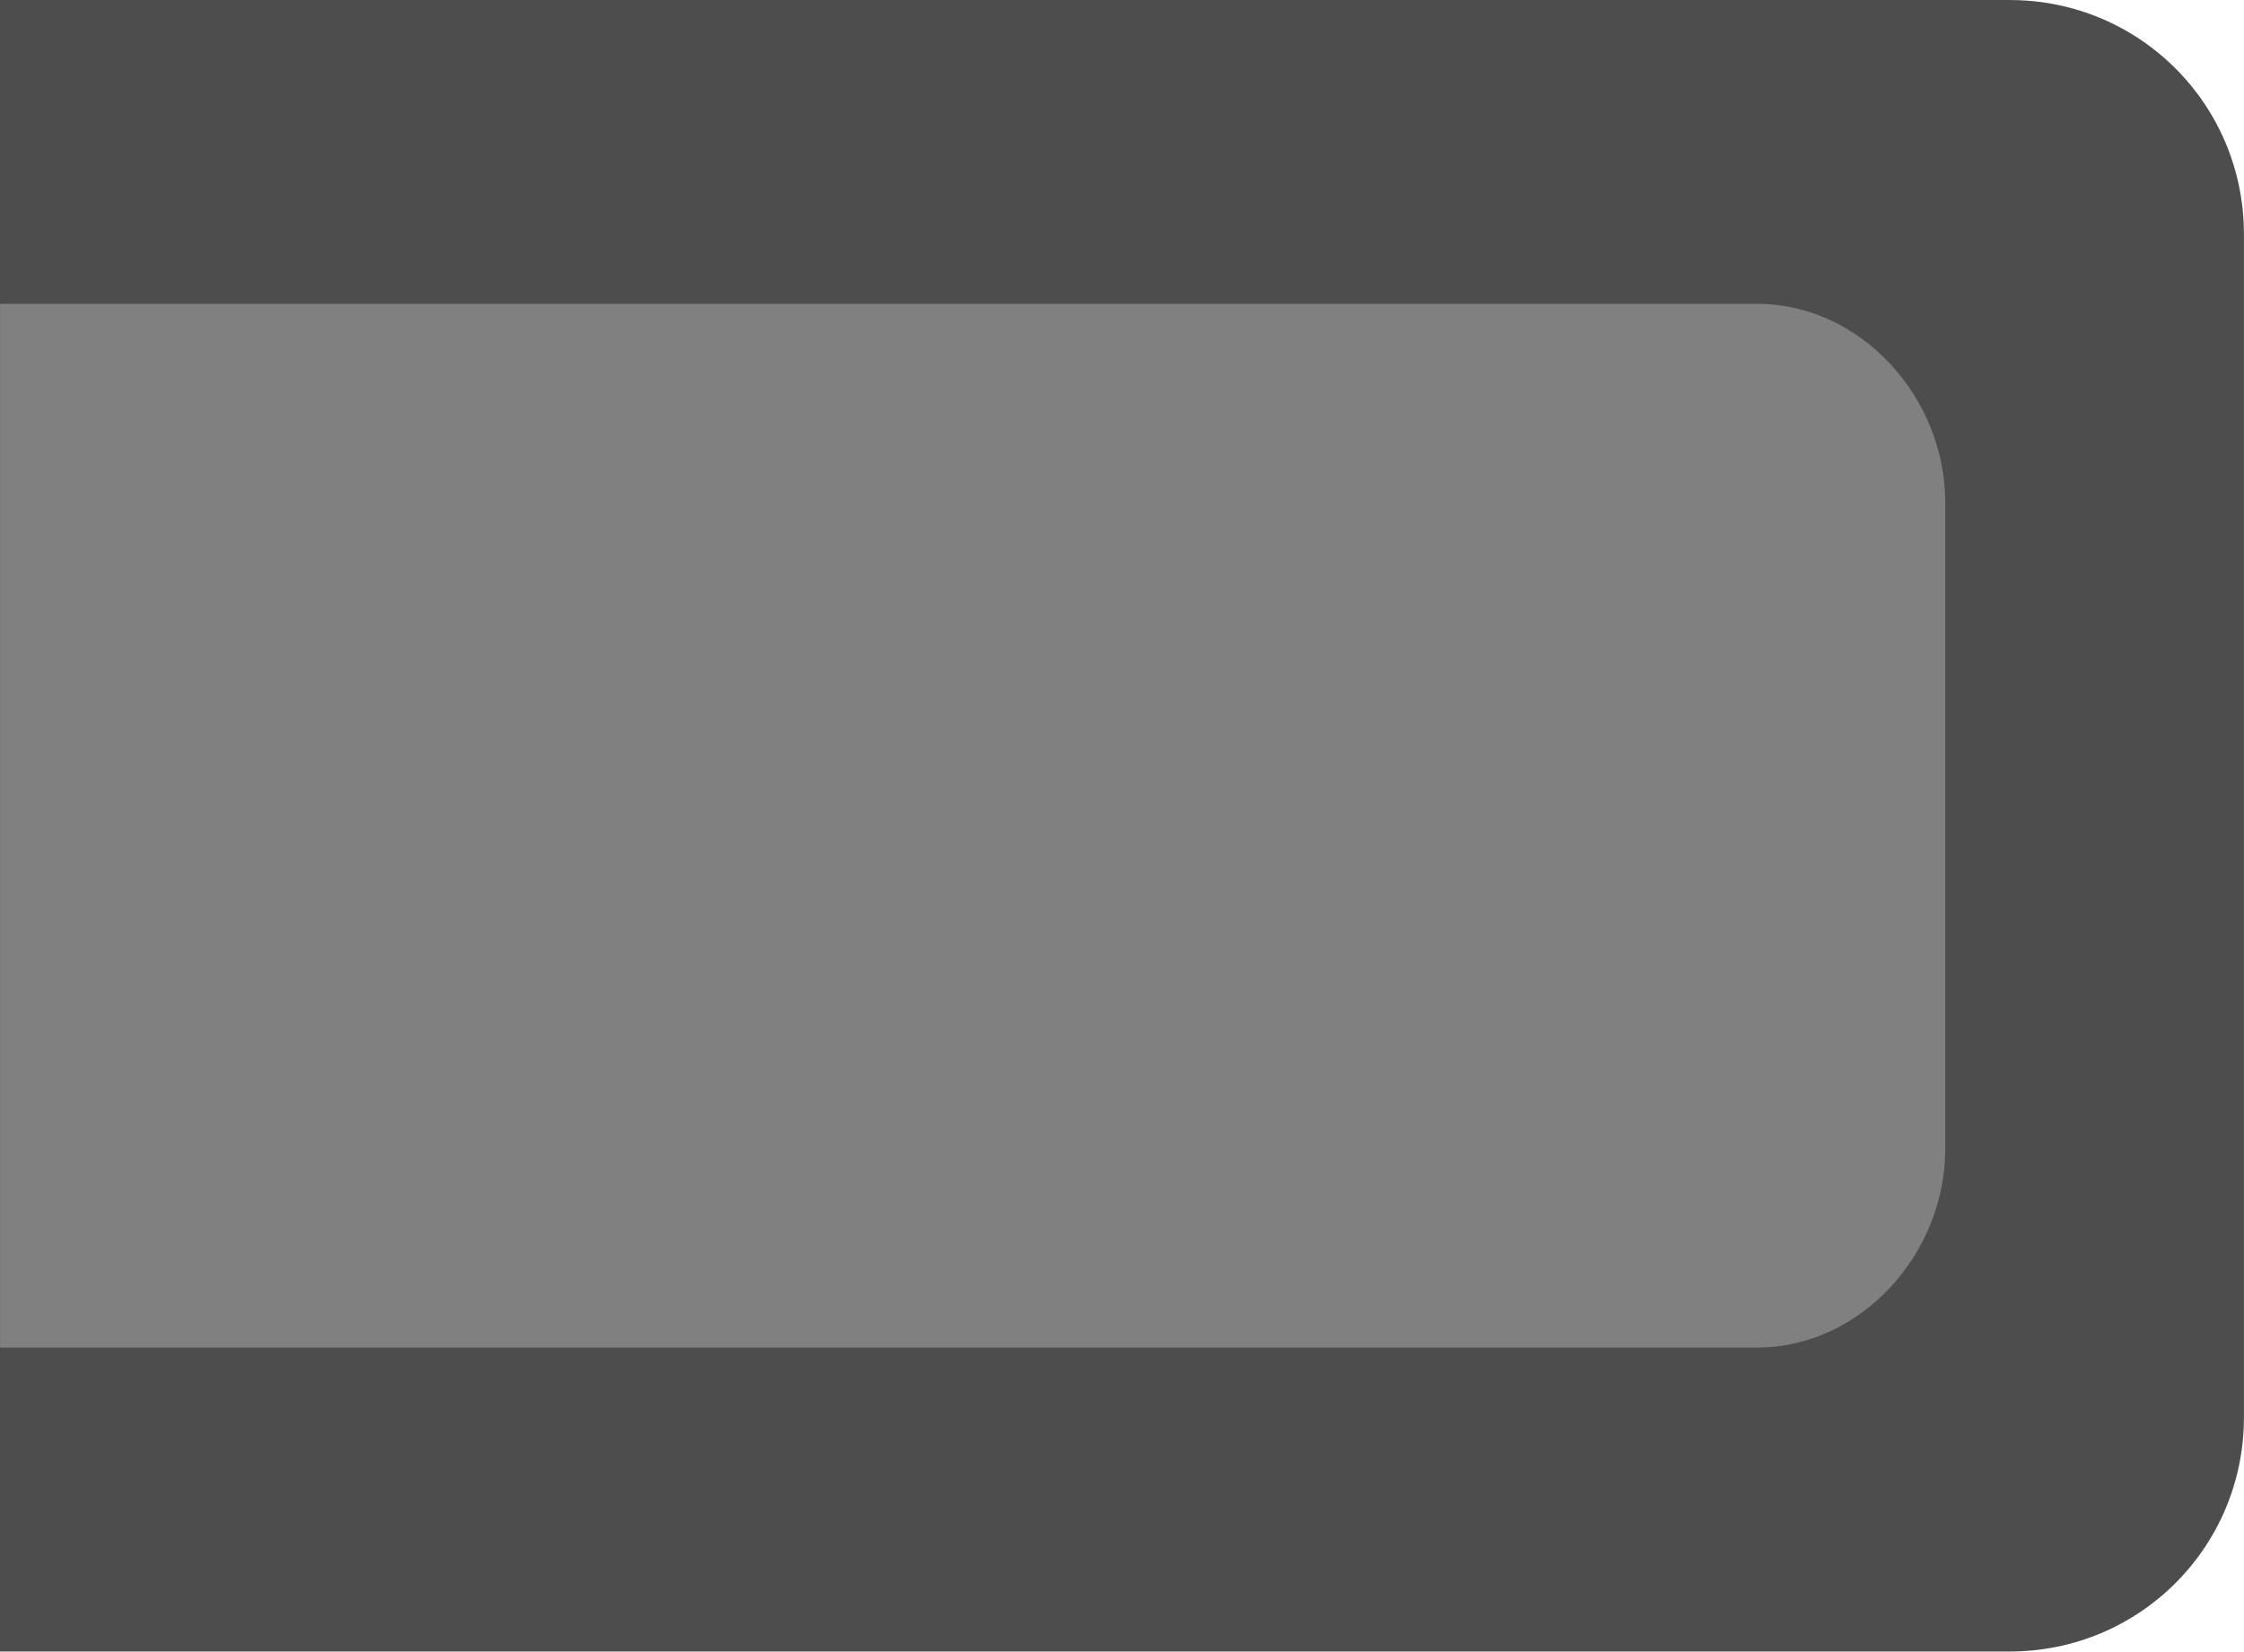
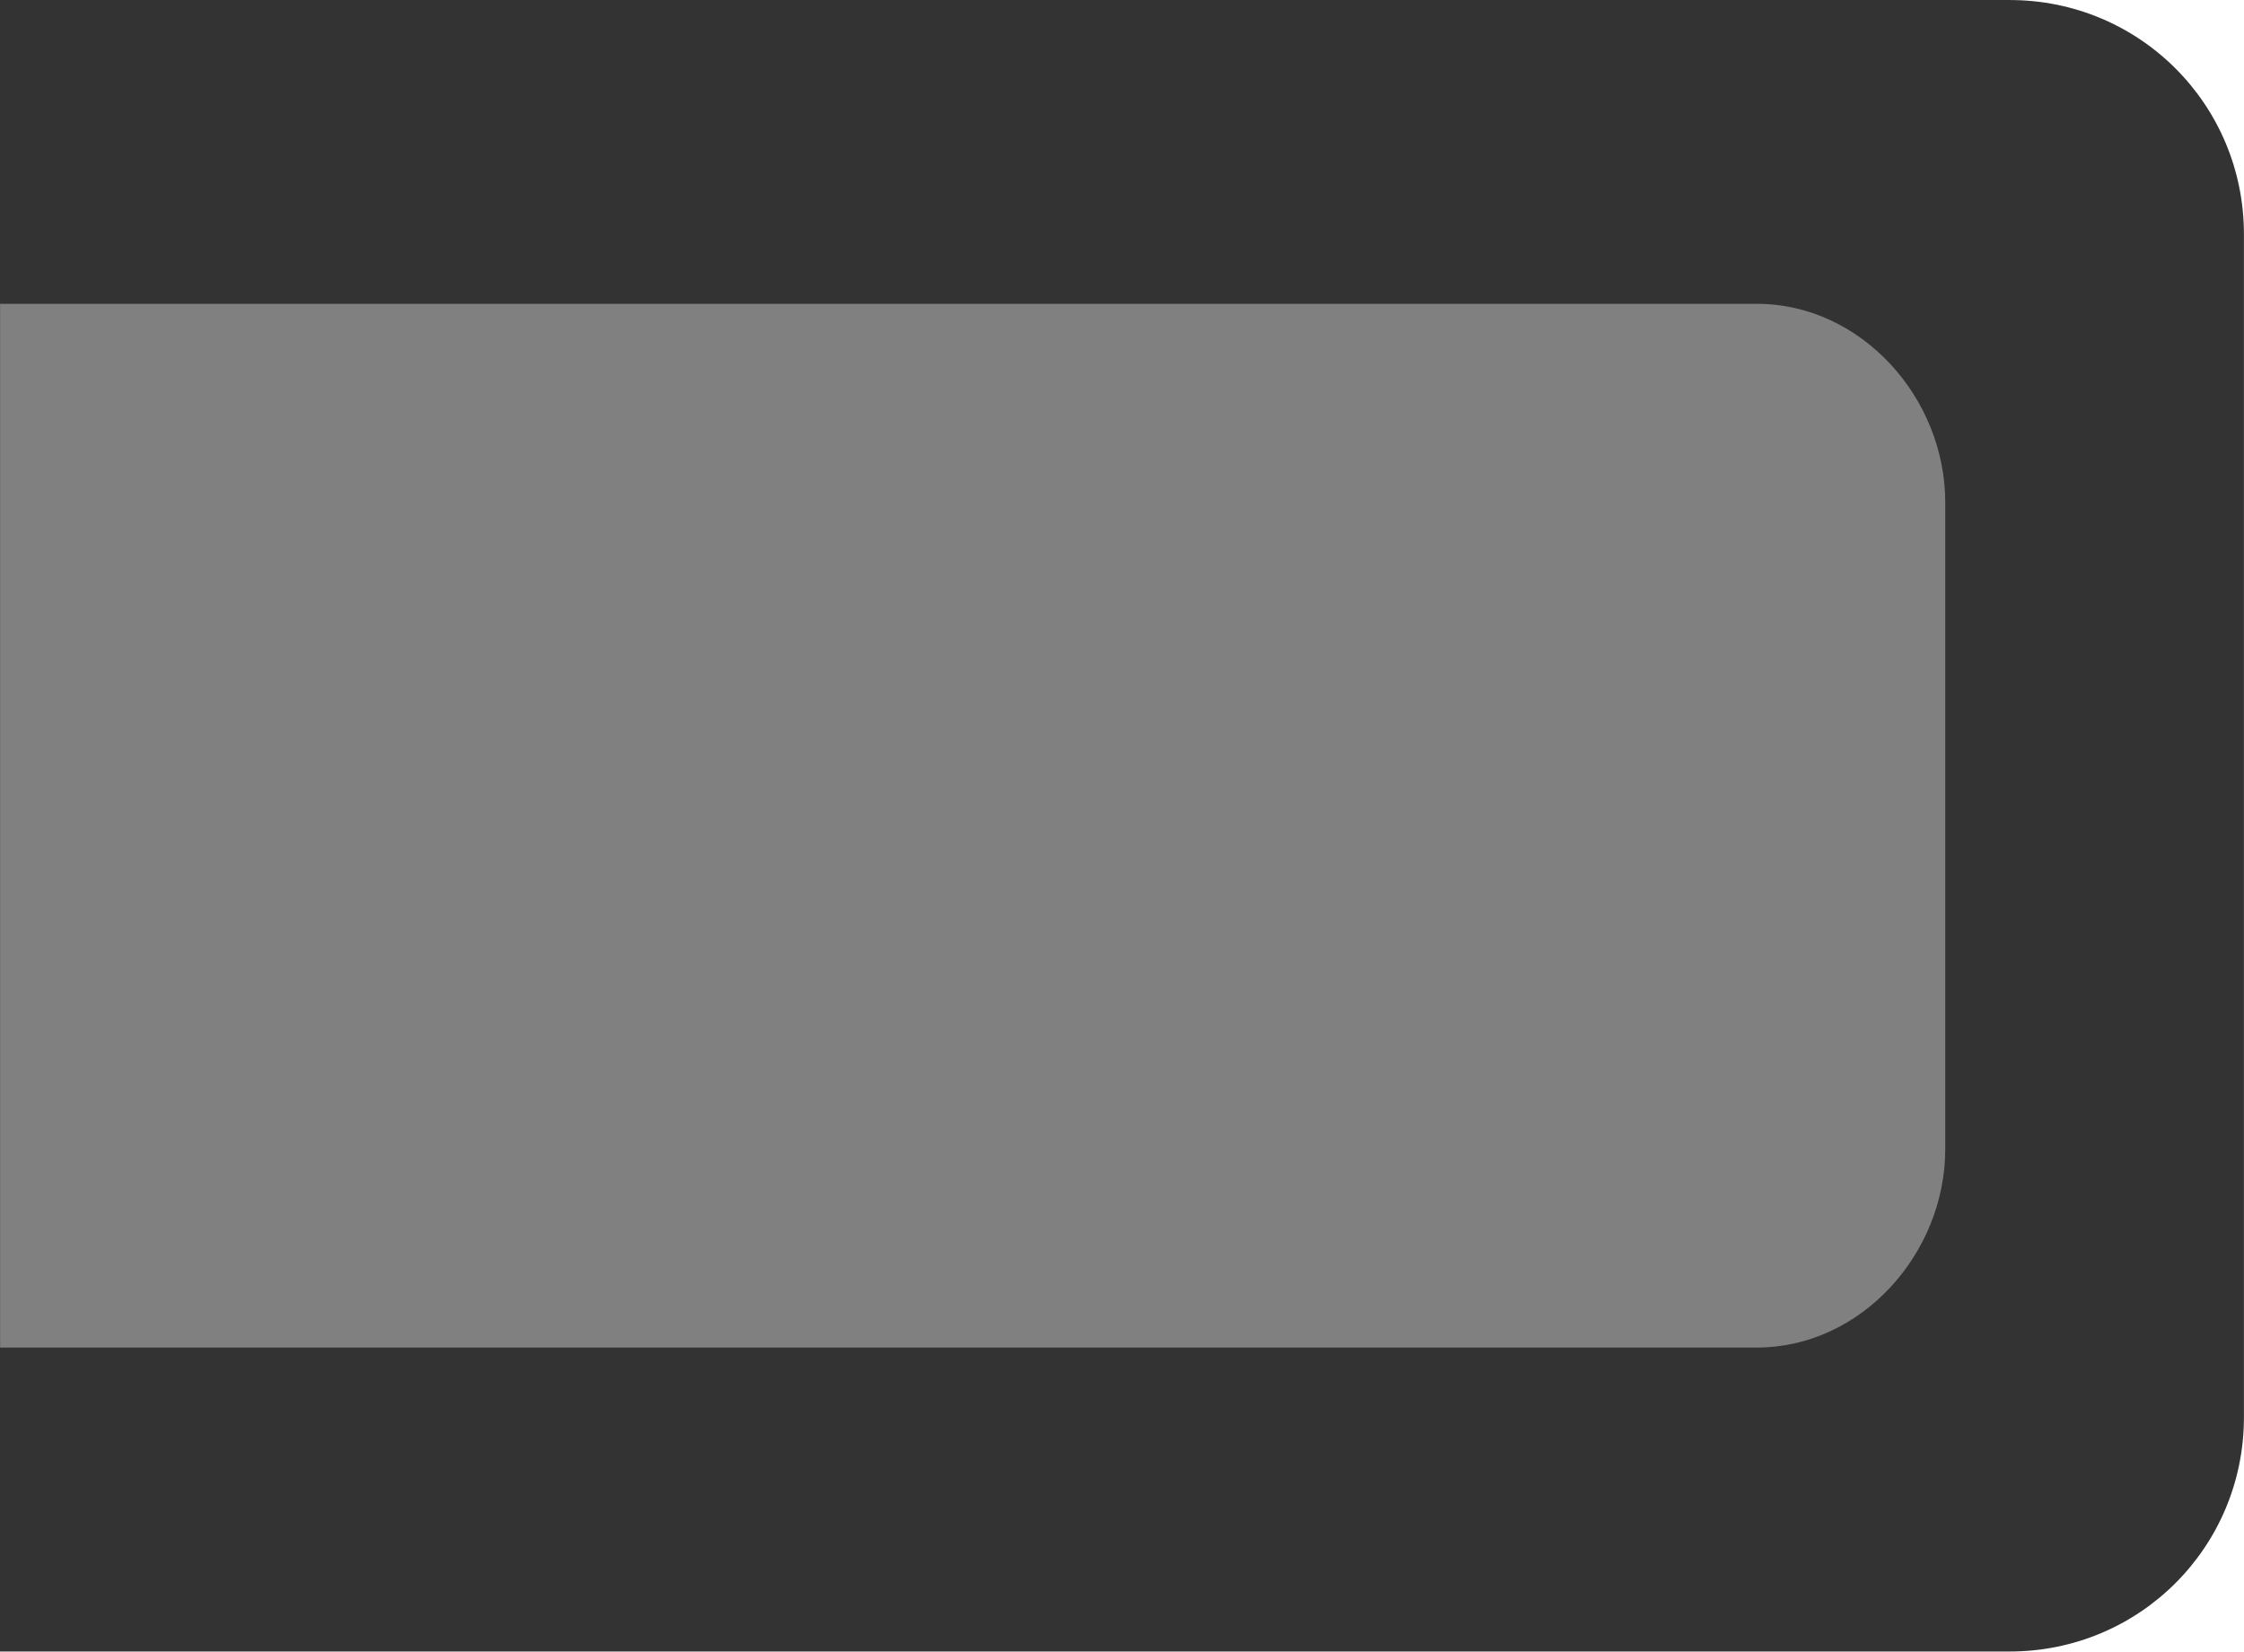
<svg xmlns="http://www.w3.org/2000/svg" width="52.388" height="38.567" viewBox="0 0 13.861 10.204" version="1.1" id="svg1" xml:space="preserve">
  <defs id="defs1" />
  <g id="layer1" transform="translate(436.7876,-539.6519)">
-     <path id="rect84201-1-0-3-2-4" style="display:inline;fill:#4d4d4d;stroke-width:0.308;paint-order:markers stroke fill;stop-color:#000000" d="m -436.788,539.652 h 12.414 c 0.802,0 1.447,0.645 1.447,1.447 v 7.31 c 0,0.802 -0.645,1.447 -1.447,1.447 h -12.414 z" />
+     <path id="rect84201-1-0-3-2-4" style="display:inline;fill:#333333;stroke-width:0.308;paint-order:markers stroke fill;stop-color:#000000;fill-opacity:1" d="m -436.788,539.652 h 12.414 c 0.802,0 1.447,0.645 1.447,1.447 v 7.31 c 0,0.802 -0.645,1.447 -1.447,1.447 h -12.414 z" />
    <path id="rect31366-15-0-2" style="display:inline;fill:#808080;stroke-width:0.444;paint-order:markers stroke fill;stop-color:#000000" transform="rotate(90)" d="m 542.756,424.772 h 3.996 c 0.645,0 1.226,0.519 1.226,1.164 v 10.851 l -6.449,0 v -10.851 c 0,-0.645 0.581,-1.164 1.226,-1.164 z" />
  </g>
</svg>
